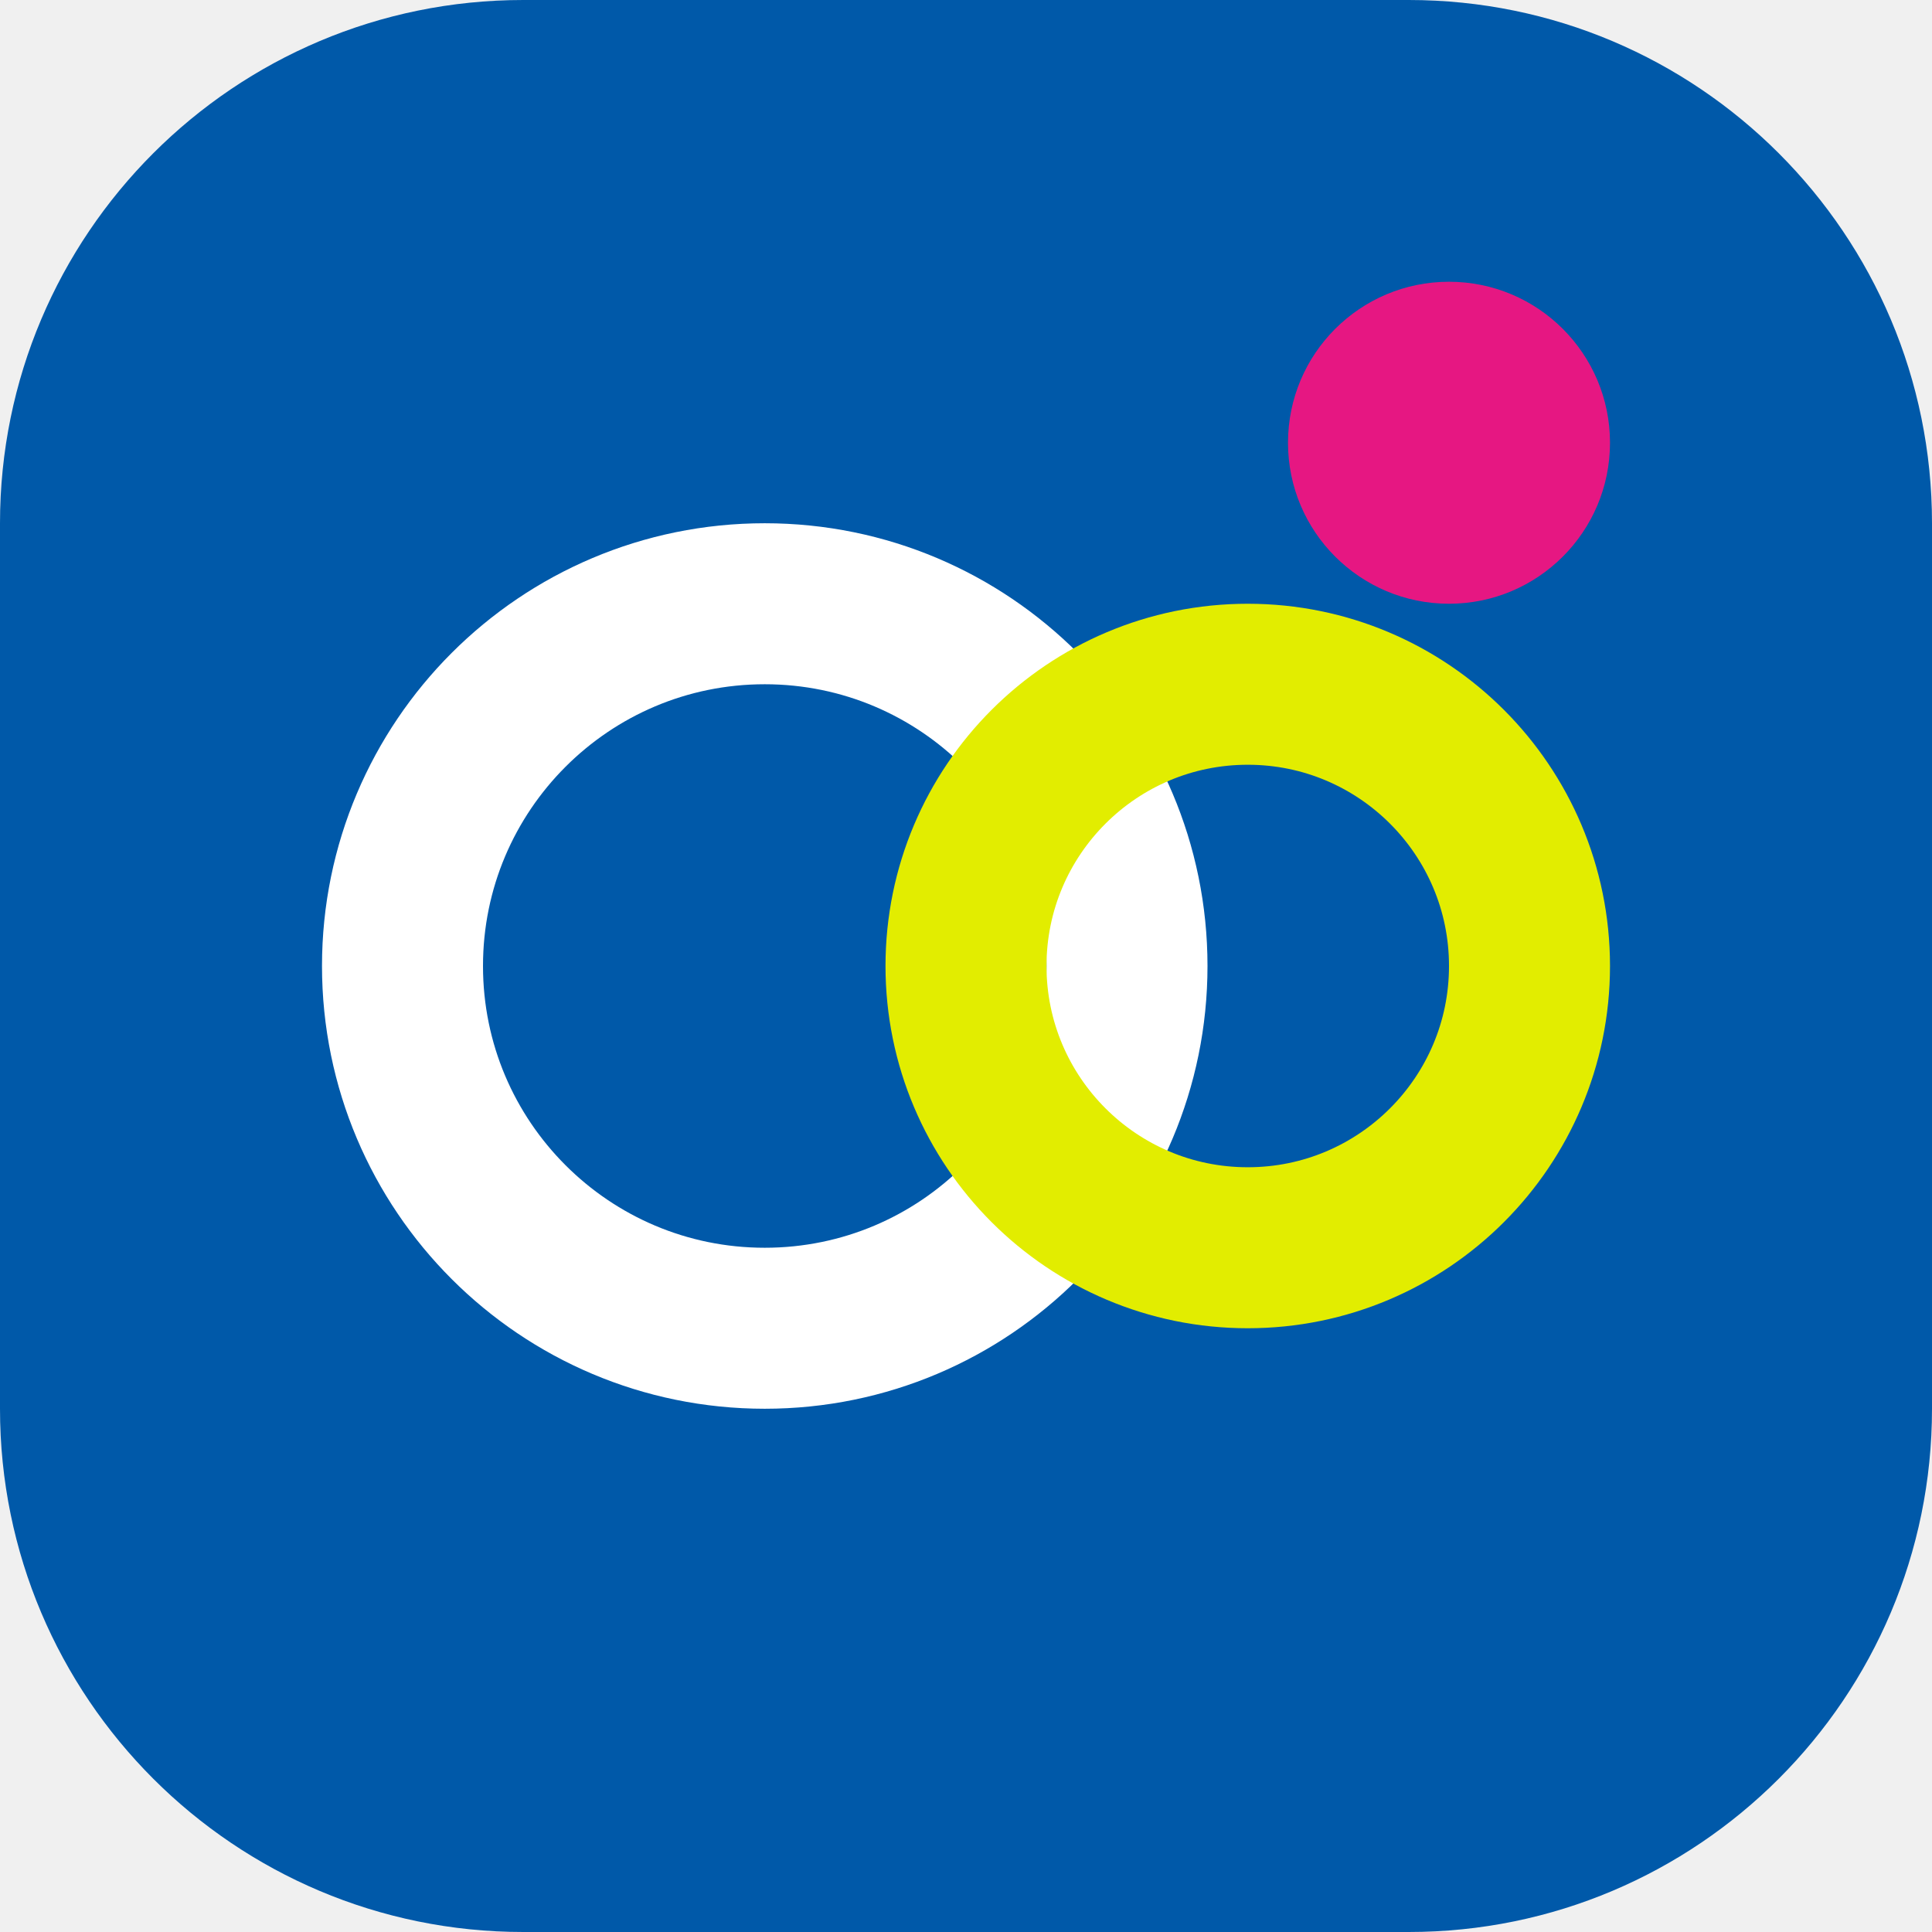
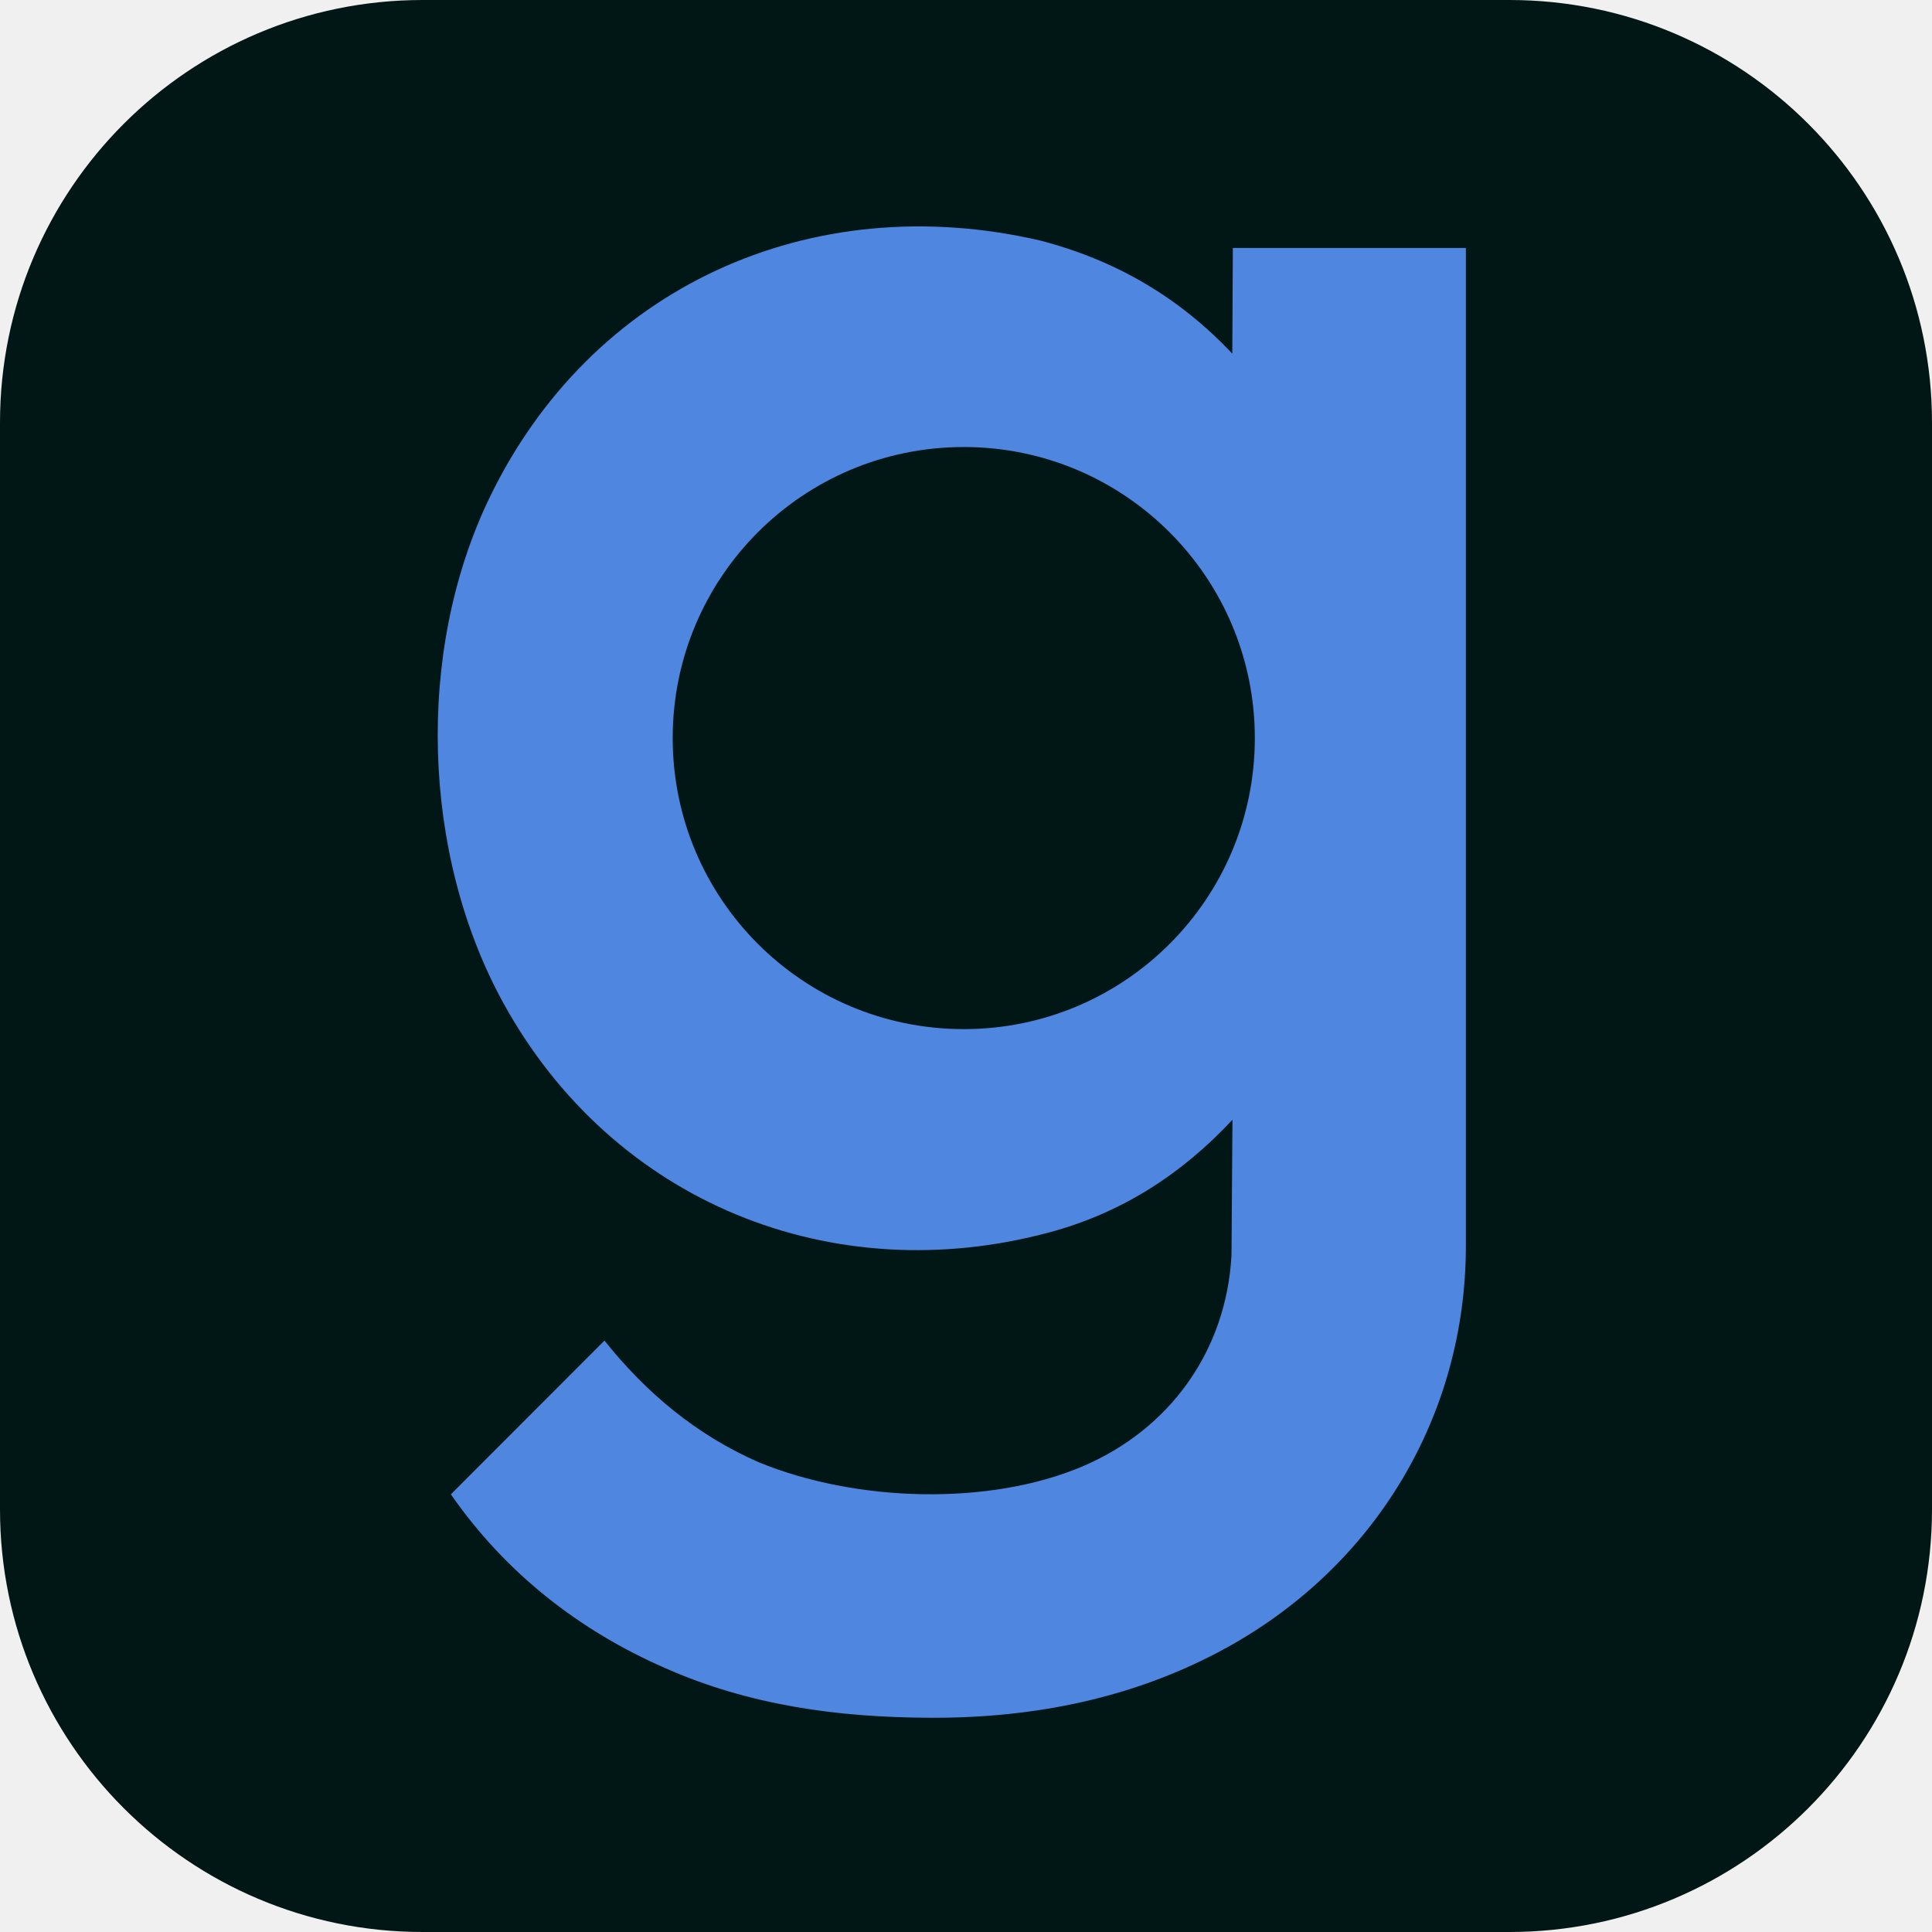
- <svg xmlns="http://www.w3.org/2000/svg" width="48" height="48" viewBox="0 0 48 48">
-   <rect width="48" height="48" rx="13" fill="#0059a9" />
-   <circle cx="19" cy="24" r="9" fill="none" stroke="#fff" stroke-width="4" />
-   <circle cx="31" cy="24" r="7" fill="none" stroke="#e2ed00" stroke-width="4" />
-   <circle cx="36" cy="11" r="4" fill="#e61782" />
+ <svg xmlns="http://www.w3.org/2000/svg" viewBox="0 0 64 64">
+   <rect width="64" height="64" rx="14" fill="#011716" />
+   <g transform="translate(14.5 7.5) scale(1)">
+     <path d="M10.63 40.937C13.846 42.262 18.258 42.392 21.35 41.08C24.248 39.852 26.126 37.247 26.295 34.076L26.327 29.593C24.644 31.399 22.663 32.673 20.291 33.316C13.079 35.272 5.803 32.335 2.171 25.721C-0.538 20.783 -0.727 14.098 1.69 9.043C5.056 2.006 12.352 -1.294 19.953 0.467C22.435 1.11 24.547 2.331 26.321 4.215L26.34 0.714H34.059V33.764C34.059 39.41 31.038 44.387 26.119 47.09C23.105 48.746 19.765 49.422 16.289 49.403C13.248 49.39 10.325 48.993 7.537 47.759C4.679 46.511 2.242 44.601 0.436 42.002L5.523 36.909C6.894 38.624 8.551 40.027 10.63 40.937ZM27.068 16.95C27.068 11.629 22.754 7.308 17.426 7.308C12.098 7.308 7.784 11.622 7.784 16.95C7.784 22.277 12.098 26.591 17.426 26.591C22.754 26.591 27.068 22.277 27.068 16.95Z" fill="#4F86E0" />
+   </g>
</svg>
